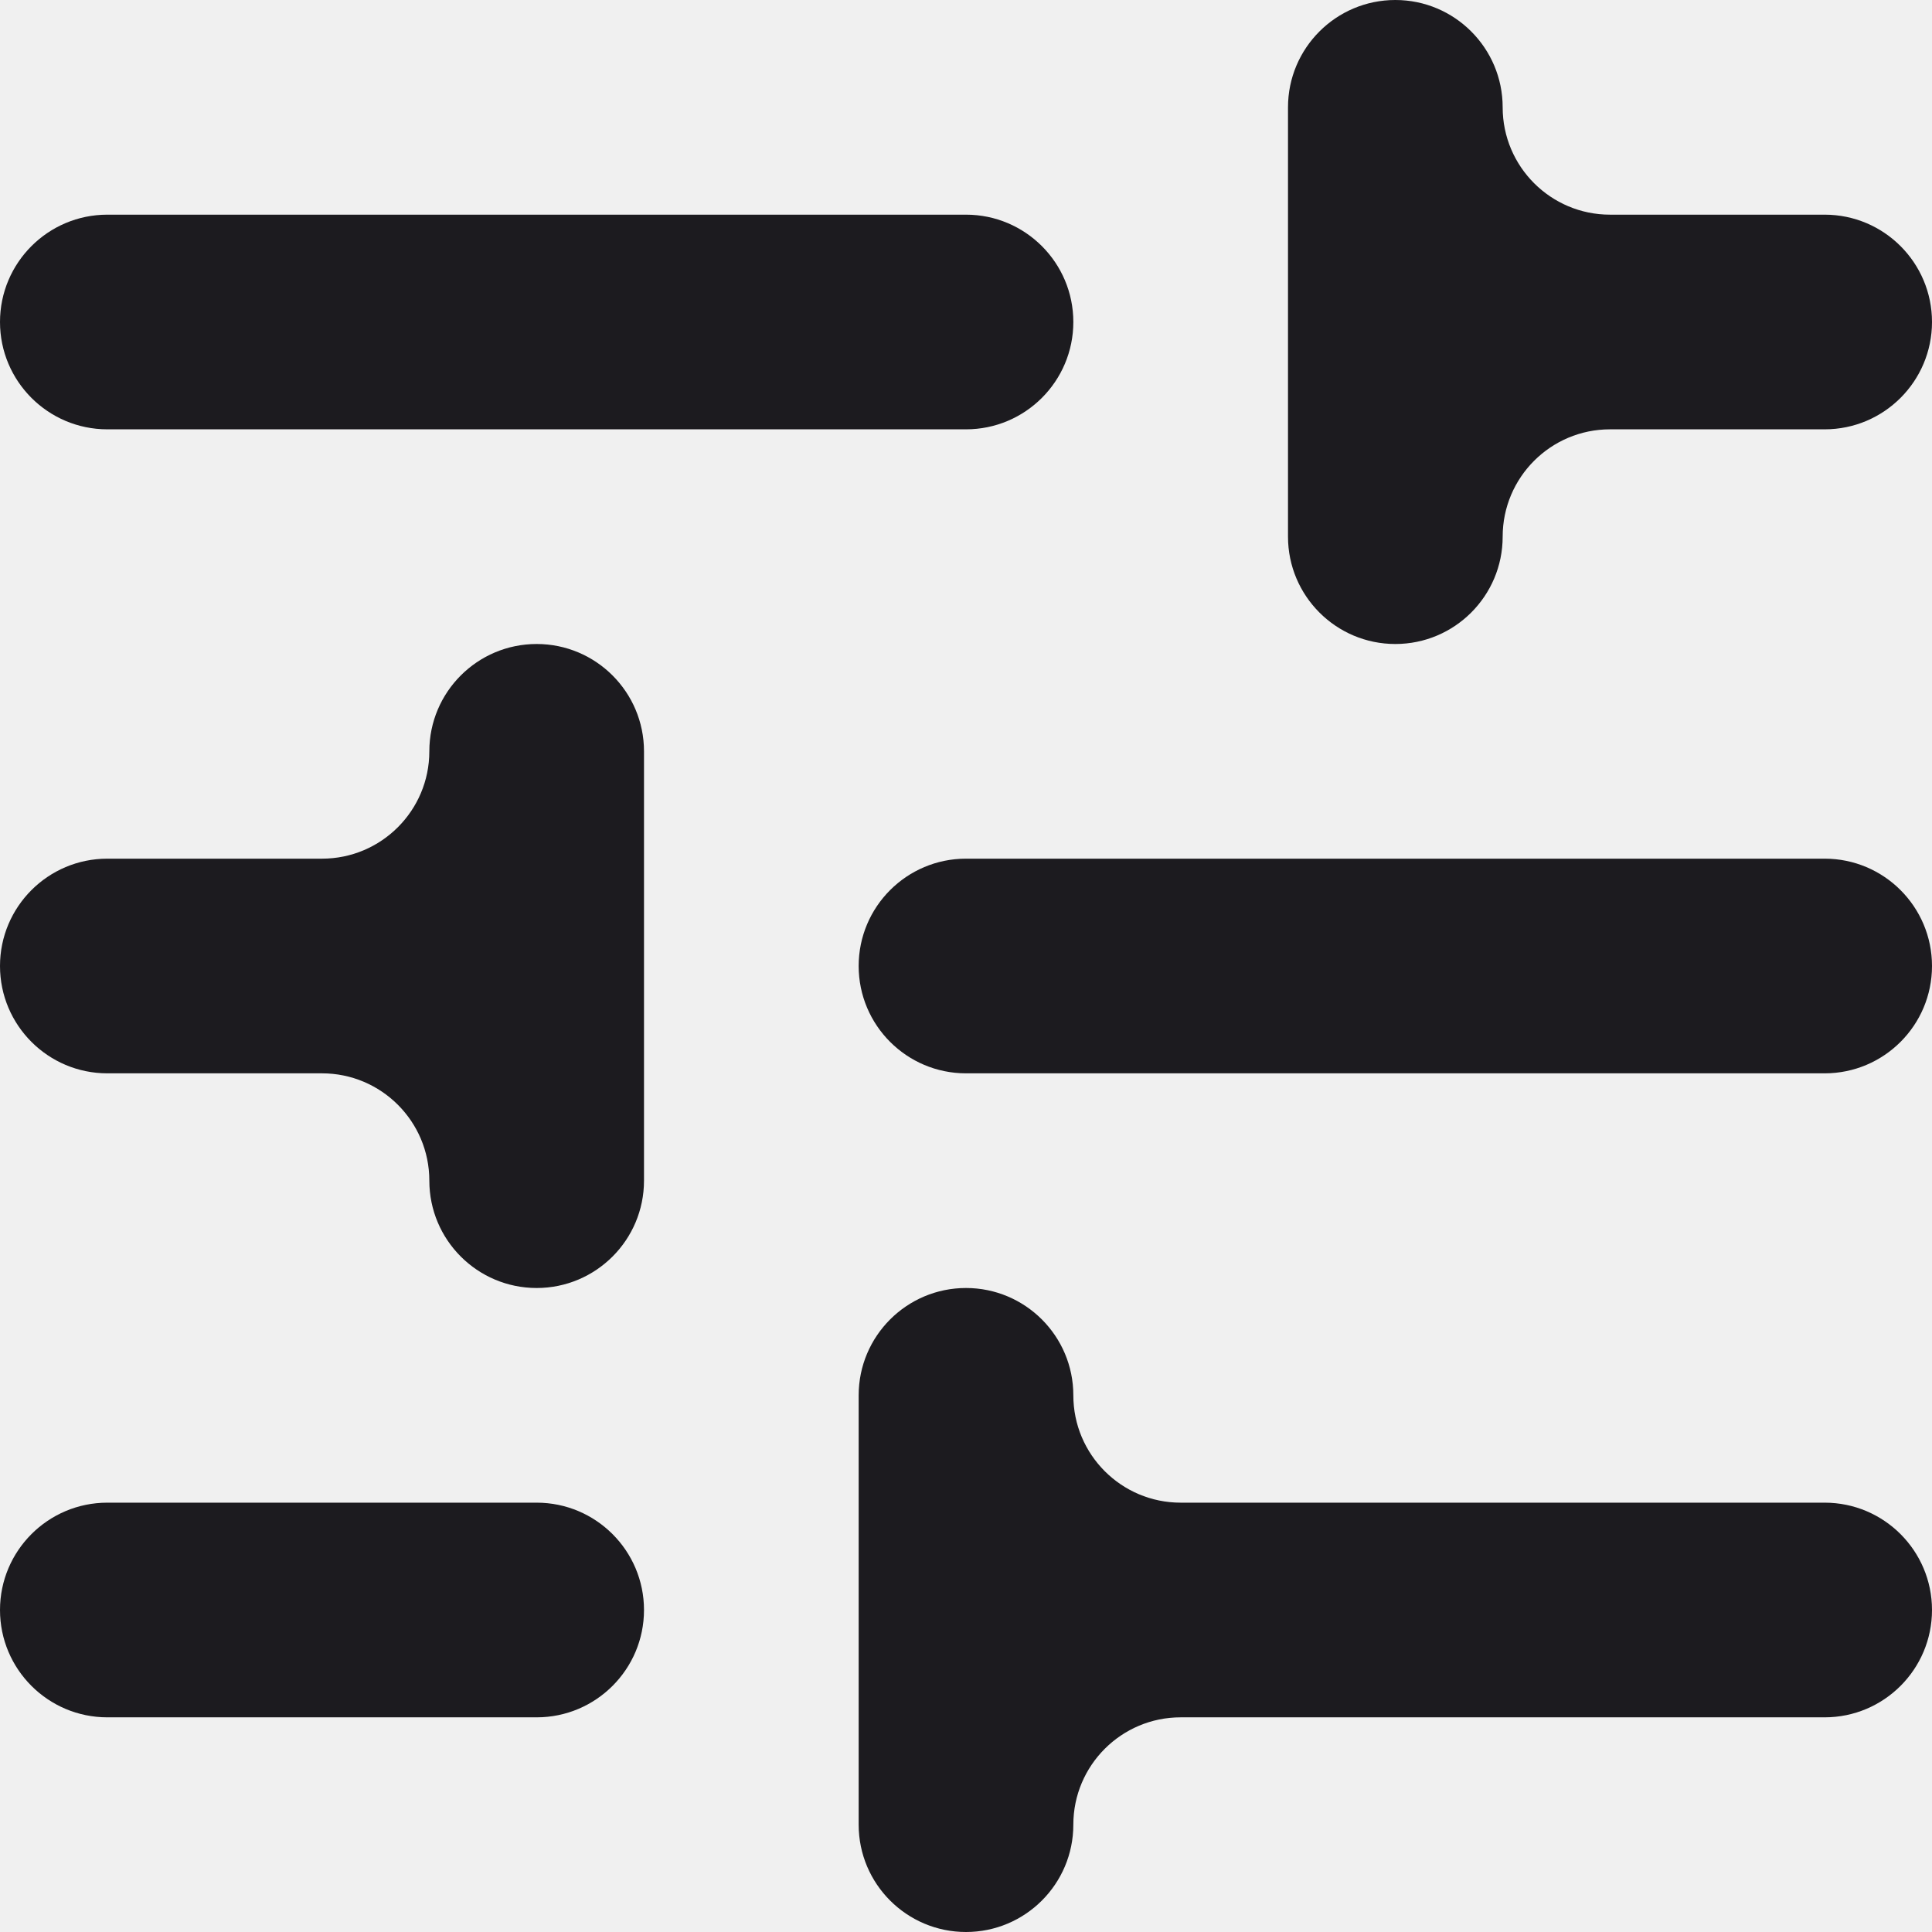
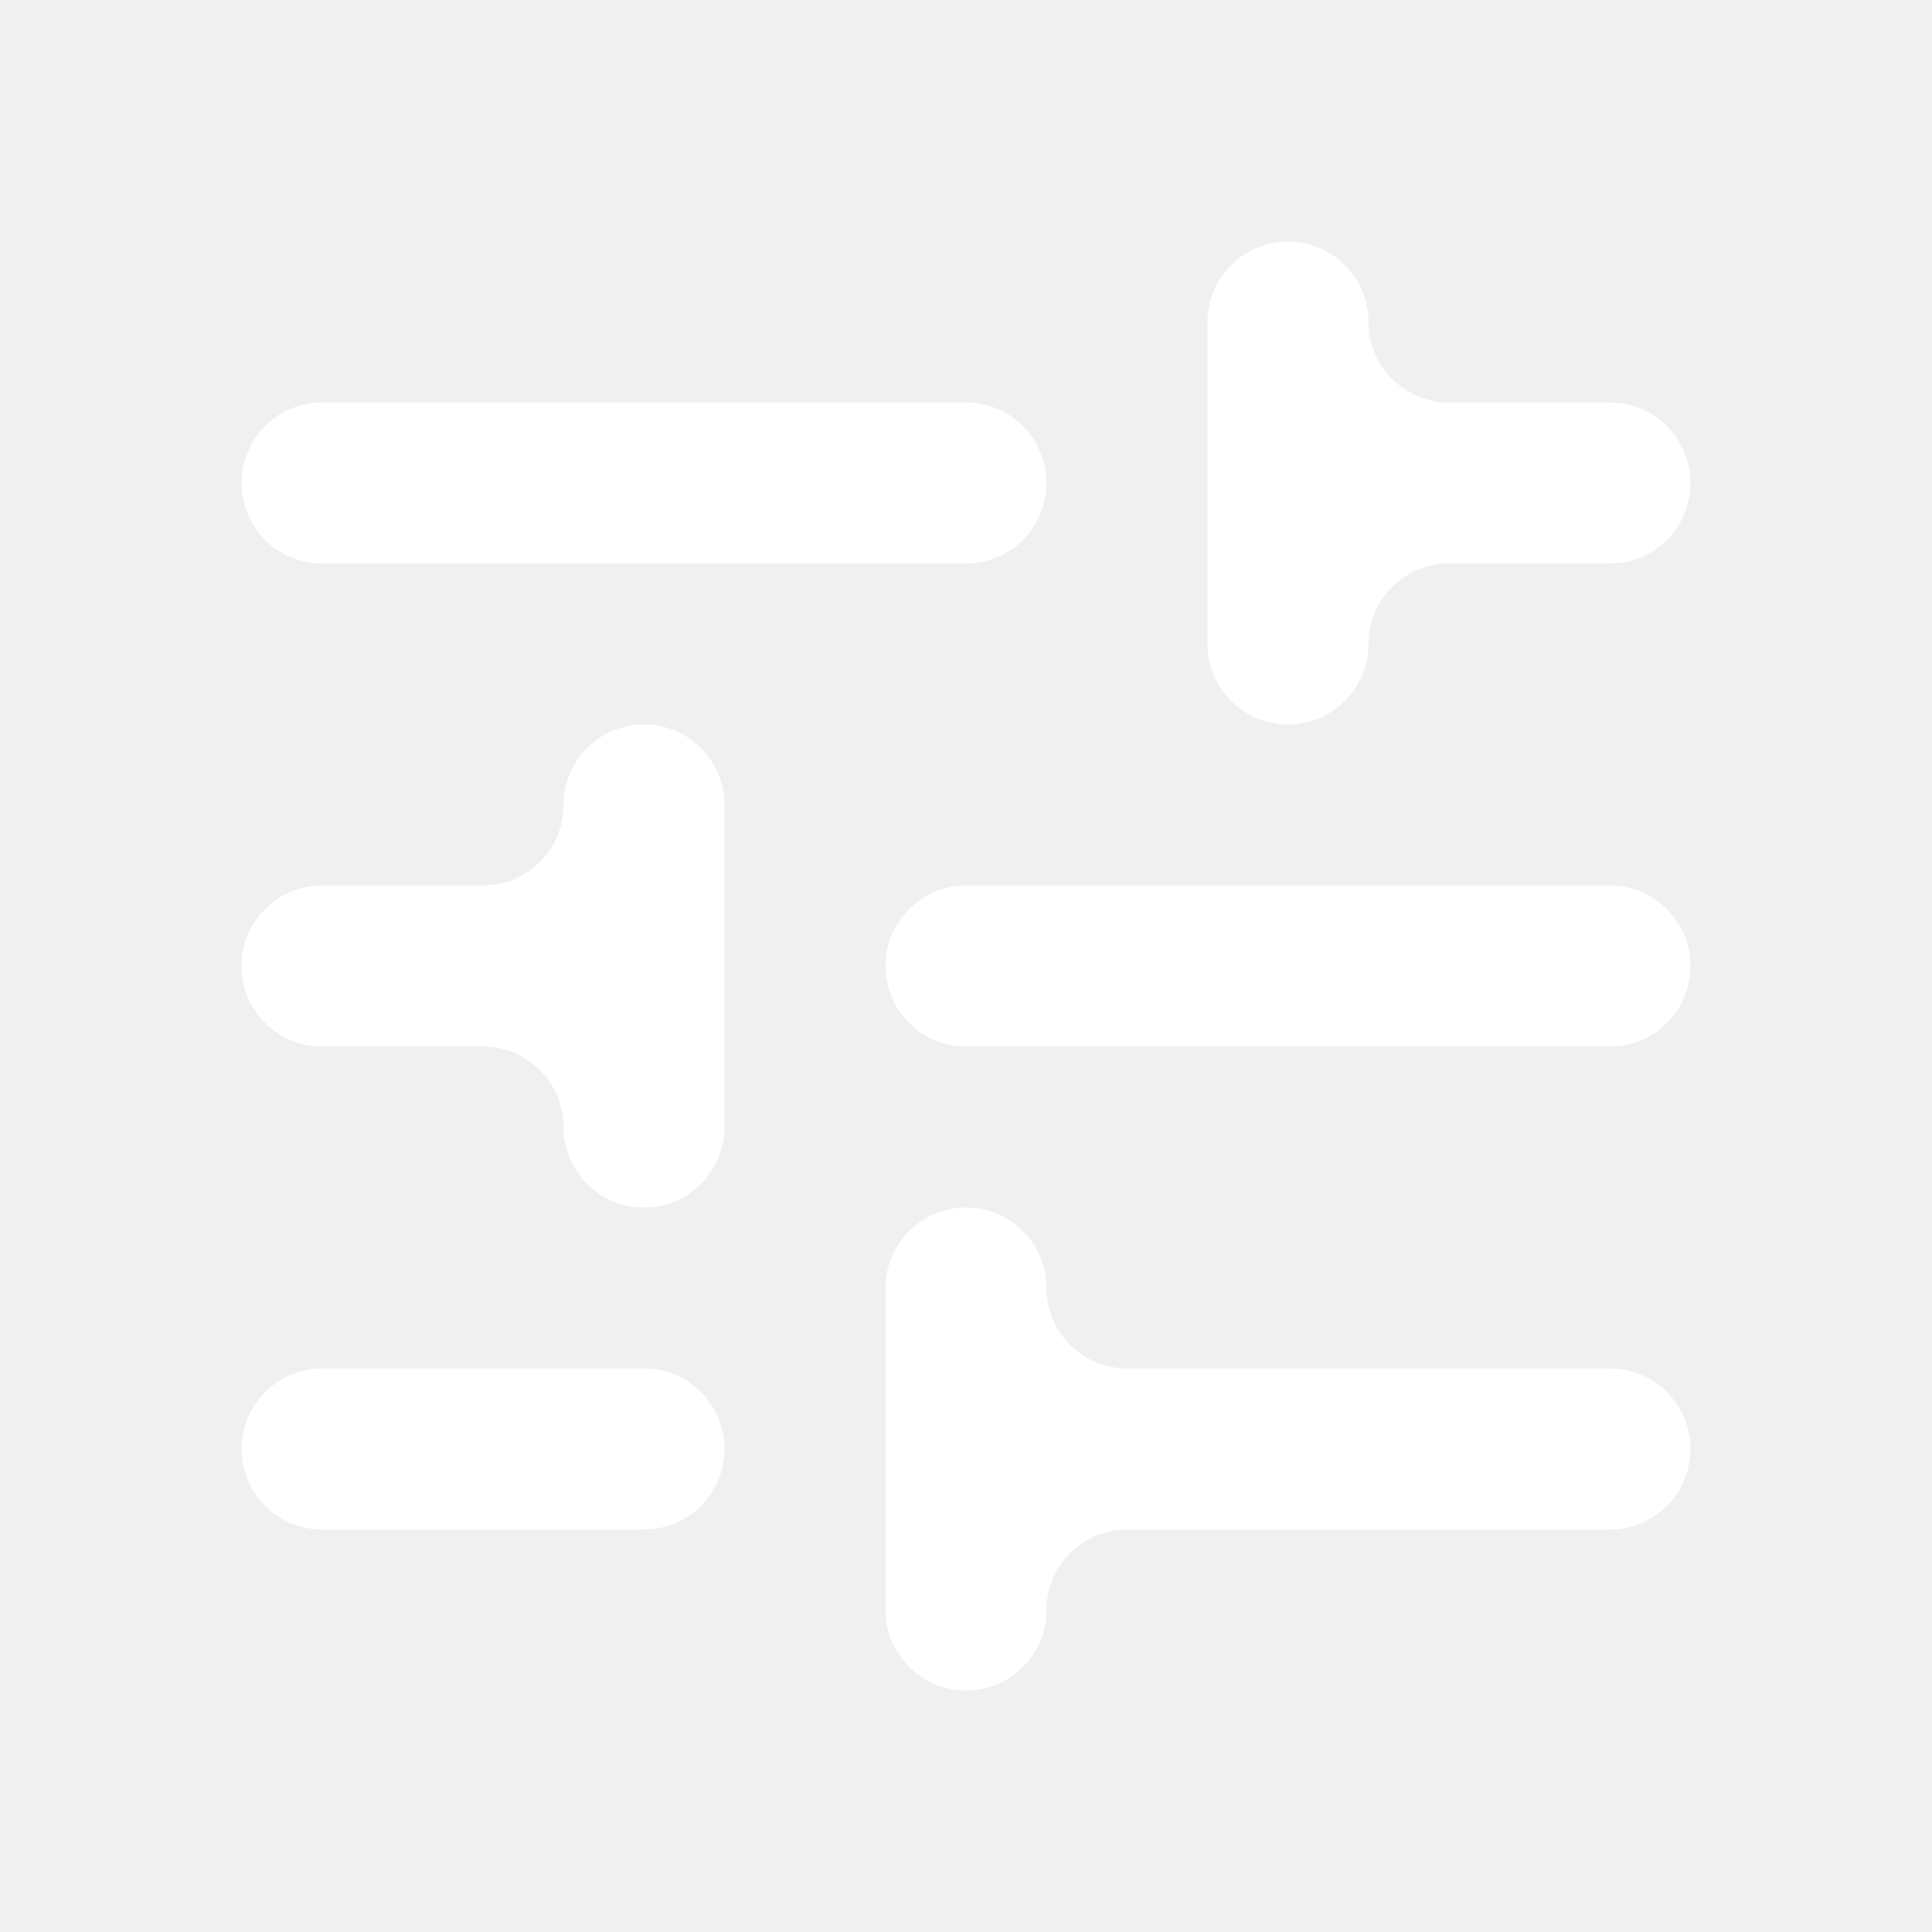
- <svg xmlns="http://www.w3.org/2000/svg" width="18" height="18" viewBox="0 0 18 18" fill="none">
-   <path d="M9 18C8.448 18 8 17.552 8 17V13C8 12.448 8.448 12 9 12C9.552 12 10 12.448 10 13C10 13.552 10.448 14 11 14H17C17.552 14 18 14.448 18 15C18 15.552 17.552 16 17 16H11C10.448 16 10 16.448 10 17C10 17.552 9.552 18 9 18ZM1 16C0.448 16 0 15.552 0 15C0 14.448 0.448 14 1 14H5C5.552 14 6 14.448 6 15C6 15.552 5.552 16 5 16H1ZM5 12C4.448 12 4 11.552 4 11C4 10.448 3.552 10 3 10H1C0.448 10 0 9.552 0 9C0 8.448 0.448 8 1 8H3C3.552 8 4 7.552 4 7C4 6.448 4.448 6 5 6C5.552 6 6 6.448 6 7V11C6 11.552 5.552 12 5 12ZM9 10C8.448 10 8 9.552 8 9C8 8.448 8.448 8 9 8H17C17.552 8 18 8.448 18 9C18 9.552 17.552 10 17 10H9ZM13 6C12.448 6 12 5.552 12 5V1C12 0.448 12.448 0 13 0C13.552 0 14 0.448 14 1C14 1.552 14.448 2 15 2H17C17.552 2 18 2.448 18 3C18 3.552 17.552 4 17 4H15C14.448 4 14 4.448 14 5C14 5.552 13.552 6 13 6ZM1 4C0.448 4 0 3.552 0 3C0 2.448 0.448 2 1 2H9C9.552 2 10 2.448 10 3C10 3.552 9.552 4 9 4H1Z" fill="#1C1B1F" />
+ <svg xmlns="http://www.w3.org/2000/svg" width="24" height="24" viewBox="0 0 24 24" fill="none">
+   <mask id="mask0_194_1138" style="mask-type:alpha" maskUnits="userSpaceOnUse" x="0" y="0" width="24" height="24">
+     <rect width="24" height="24" rx="12" fill="#D9D9D9" />
+   </mask>
+   <g mask="url(#mask0_194_1138)">
+     <path d="M12 21C11.448 21 11 20.552 11 20V16C11 15.448 11.448 15 12 15C12.552 15 13 15.448 13 16C13 16.552 13.448 17 14 17H20C20.552 17 21 17.448 21 18C21 18.552 20.552 19 20 19H14C13.448 19 13 19.448 13 20C13 20.552 12.552 21 12 21ZM4 19C3.448 19 3 18.552 3 18C3 17.448 3.448 17 4 17H8C8.552 17 9 17.448 9 18C9 18.552 8.552 19 8 19H4ZM8 15C7.448 15 7 14.552 7 14C7 13.448 6.552 13 6 13H4C3.448 13 3 12.552 3 12C3 11.448 3.448 11 4 11H6C6.552 11 7 10.552 7 10C7 9.448 7.448 9 8 9C8.552 9 9 9.448 9 10V14C9 14.552 8.552 15 8 15ZM12 13C11.448 13 11 12.552 11 12C11 11.448 11.448 11 12 11H20C20.552 11 21 11.448 21 12C21 12.552 20.552 13 20 13H12ZM16 9C15.448 9 15 8.552 15 8V4C15 3.448 15.448 3 16 3C16.552 3 17 3.448 17 4C17 4.552 17.448 5 18 5H20C20.552 5 21 5.448 21 6C21 6.552 20.552 7 20 7H18C17.448 7 17 7.448 17 8C17 8.552 16.552 9 16 9ZM4 7C3.448 7 3 6.552 3 6C3 5.448 3.448 5 4 5H12C12.552 5 13 5.448 13 6C13 6.552 12.552 7 12 7H4Z" fill="white" />
+   </g>
</svg>
